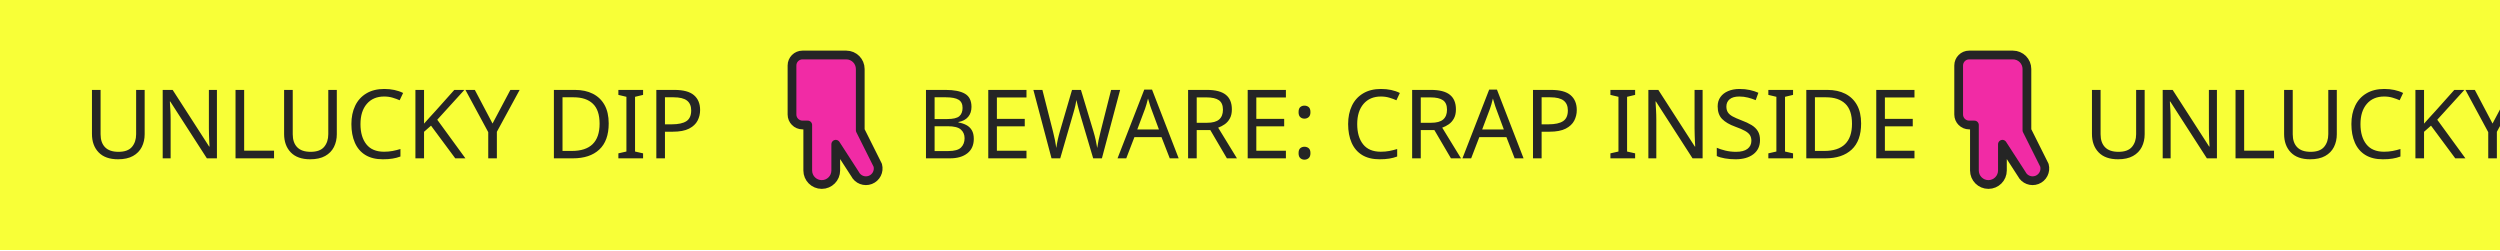
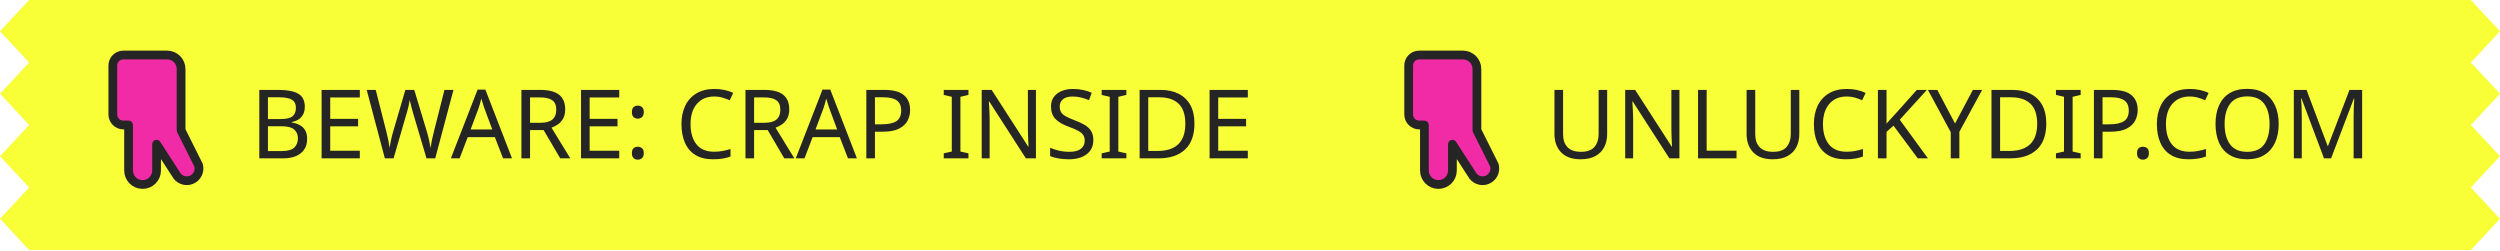
- <svg xmlns="http://www.w3.org/2000/svg" viewBox="0 0 1200 120" role="img" aria-label="Unlucky Dip parcel tape">
-   <rect width="1200" height="120" fill="#F8FF37" />
-   <g font-family="Archivo Black, Impact, Arial Black, sans-serif" font-size="46" fill="#252525">
-     <text x="40" y="76">UNLUCKY DIP</text>
-     <text x="440" y="76">BEWARE: CRAP INSIDE</text>
-     <text x="1000" y="76">UNLUCKY DIP</text>
-   </g>
-   <g transform="translate(360 18) scale(.42)">
-     <use href="#t" />
-   </g>
+ <svg xmlns="http://www.w3.org/2000/svg" viewBox="0 0 1200 120" role="img" aria-label="unluckydip.com parcel tape: beware, crap inside">
+   <path d="M14 0H1186L1200 15 1186 30 1200 45 1186 60 1200 75 1186 90 1200 105 1186 120H14L0 105 14 90 0 75 14 60 0 45 14 30 0 15Z" fill="#F8FF37" />
  <defs>
    <g id="t">
      <path d="M60 20 h50 a16 16 0 0 1 16 16 v70 l20 40 a14 14 0 0 1 -26 10 l-22 -34 v30 a16 16 0 0 1 -32 0 v-52 h-6 a12 12 0 0 1 -12 -12 v-56 a12 12 0 0 1 12 -12 z" fill="#F12BA5" stroke="#252525" stroke-width="10" stroke-linejoin="round" />
    </g>
  </defs>
-   <g transform="translate(920 18) scale(.42)">
+   <g font-family="Archivo Black, Impact, Arial Black, sans-serif" font-size="46" fill="#252525">
+     <text x="120" y="76" textLength="500" lengthAdjust="spacingAndGlyphs">BEWARE: CRAP INSIDE</text>
+     <text x="742" y="76" textLength="400" lengthAdjust="spacingAndGlyphs">UNLUCKYDIP.COM</text>
+   </g>
+   <g transform="translate(34 18) scale(.42)">
+     <use href="#t" />
+   </g>
+   <g transform="translate(656 18) scale(.42)">
    <use href="#t" />
  </g>
</svg>
